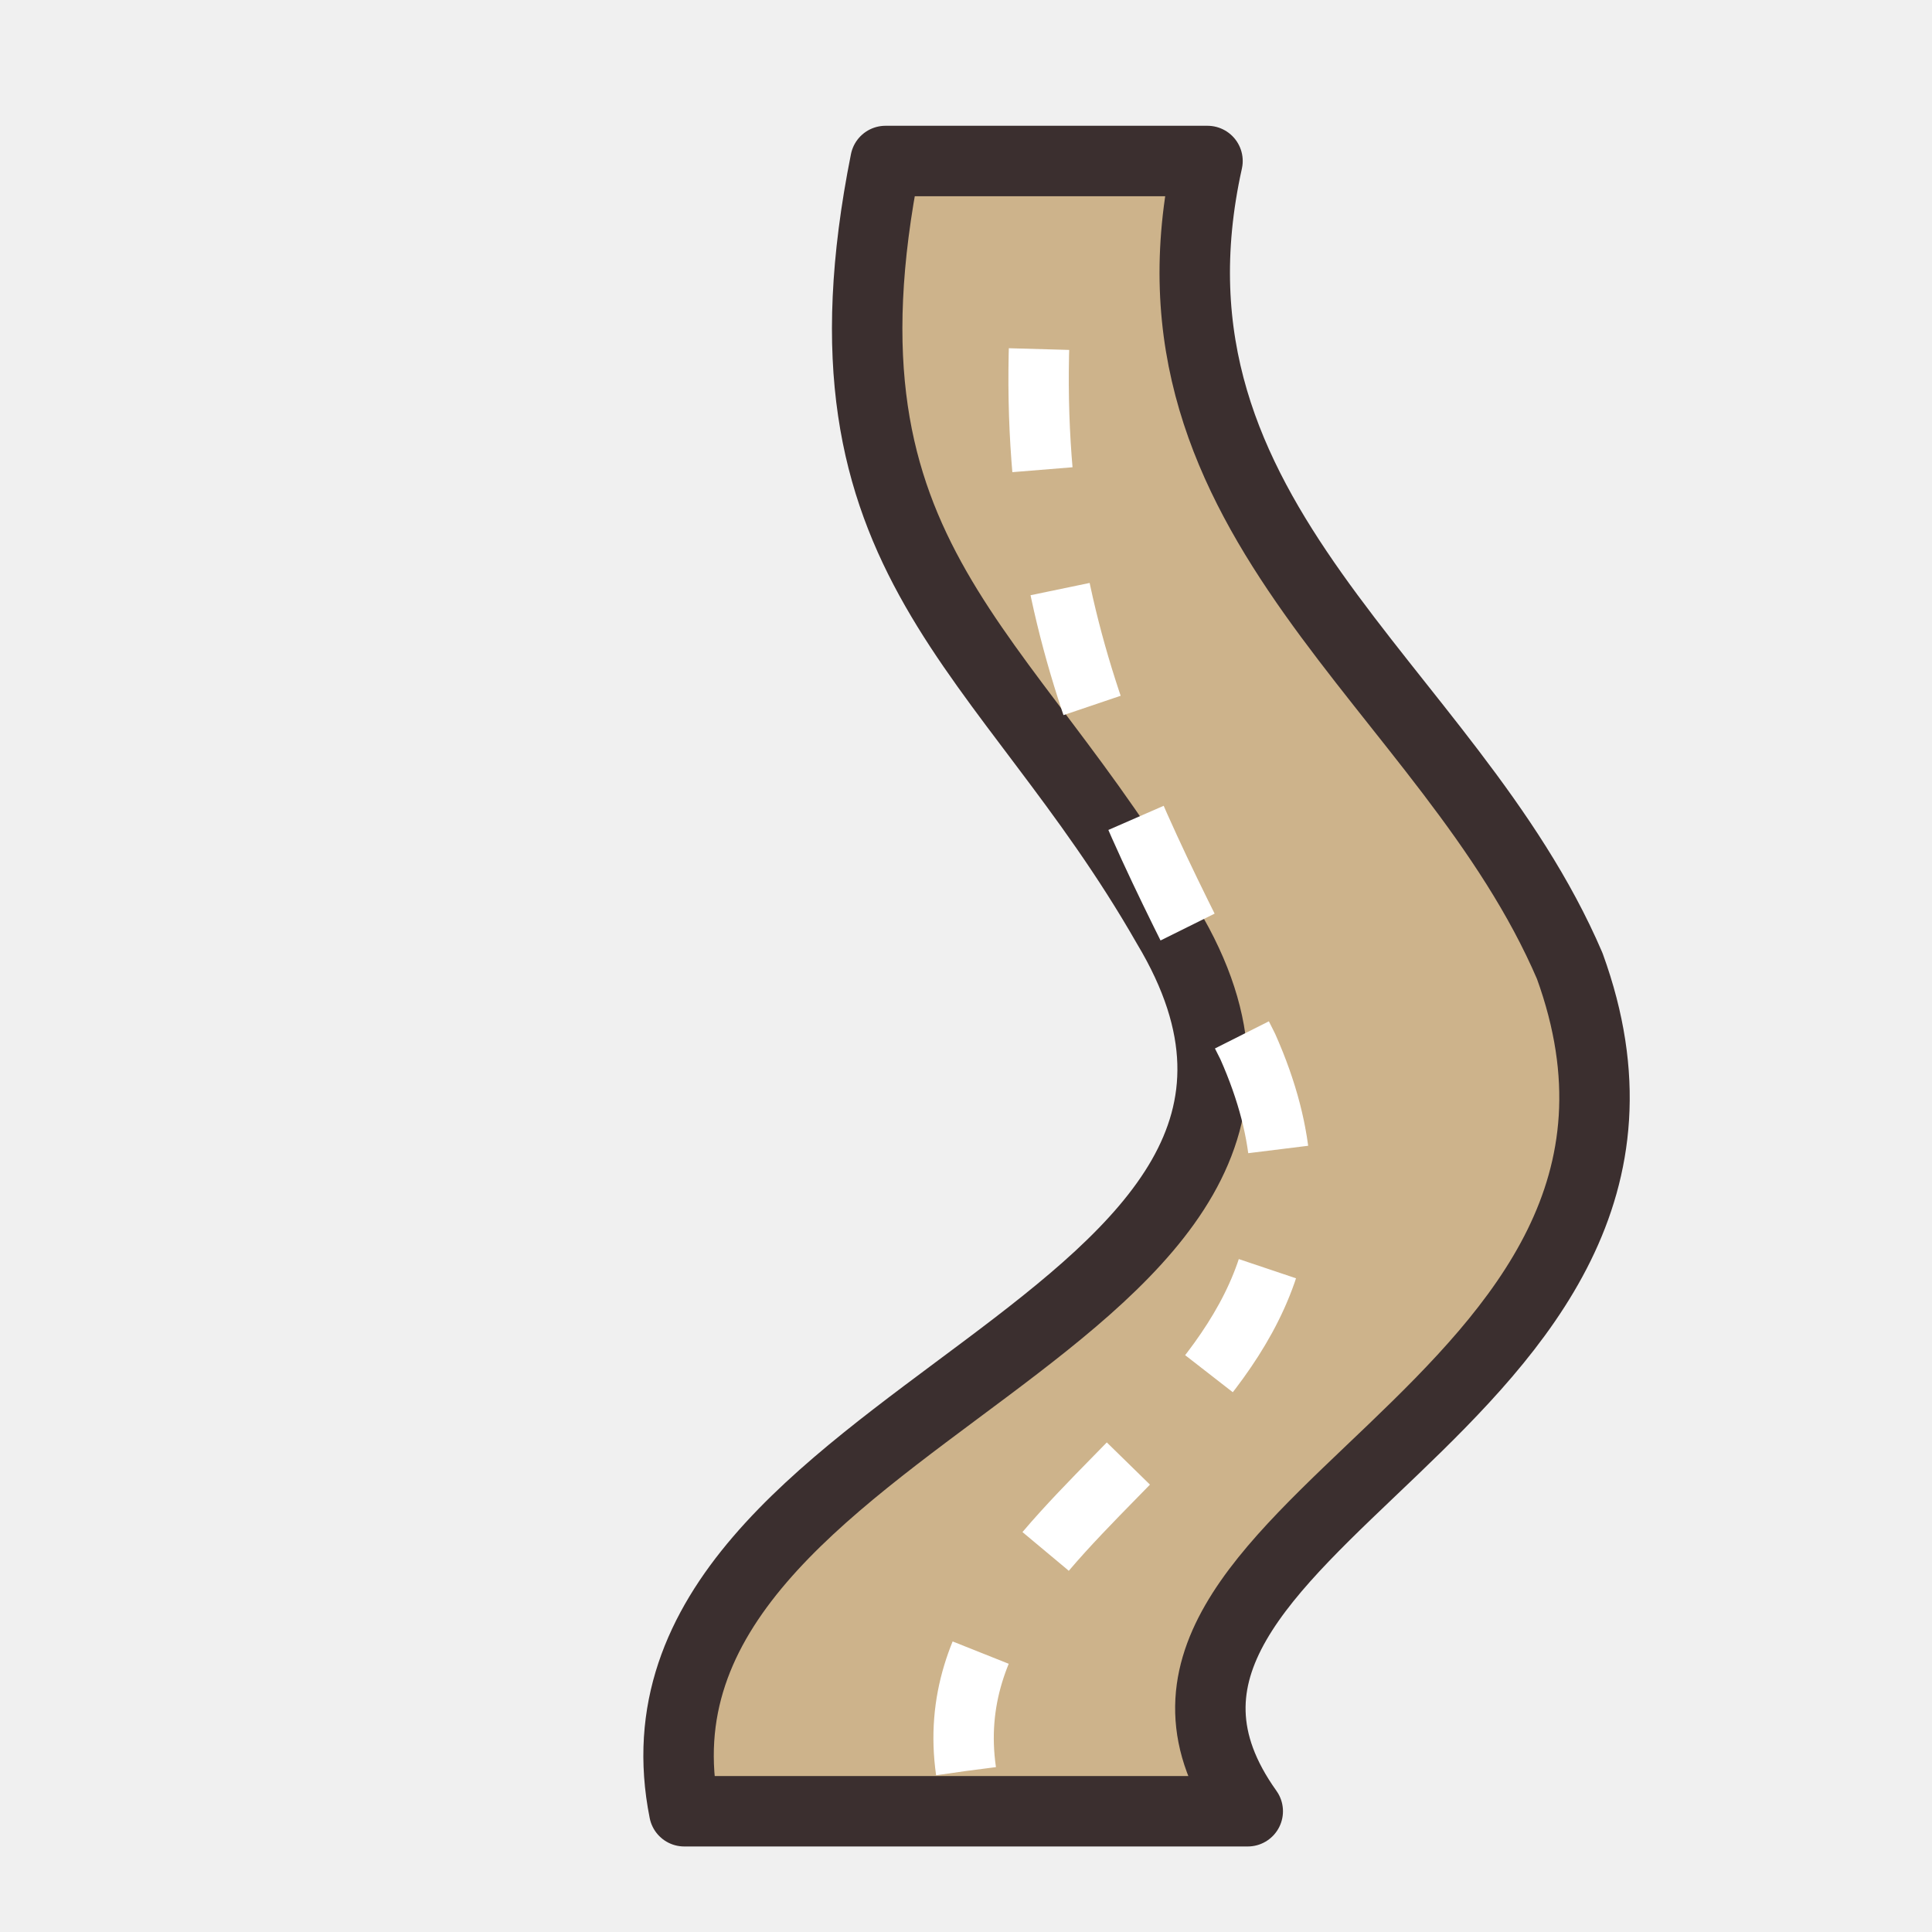
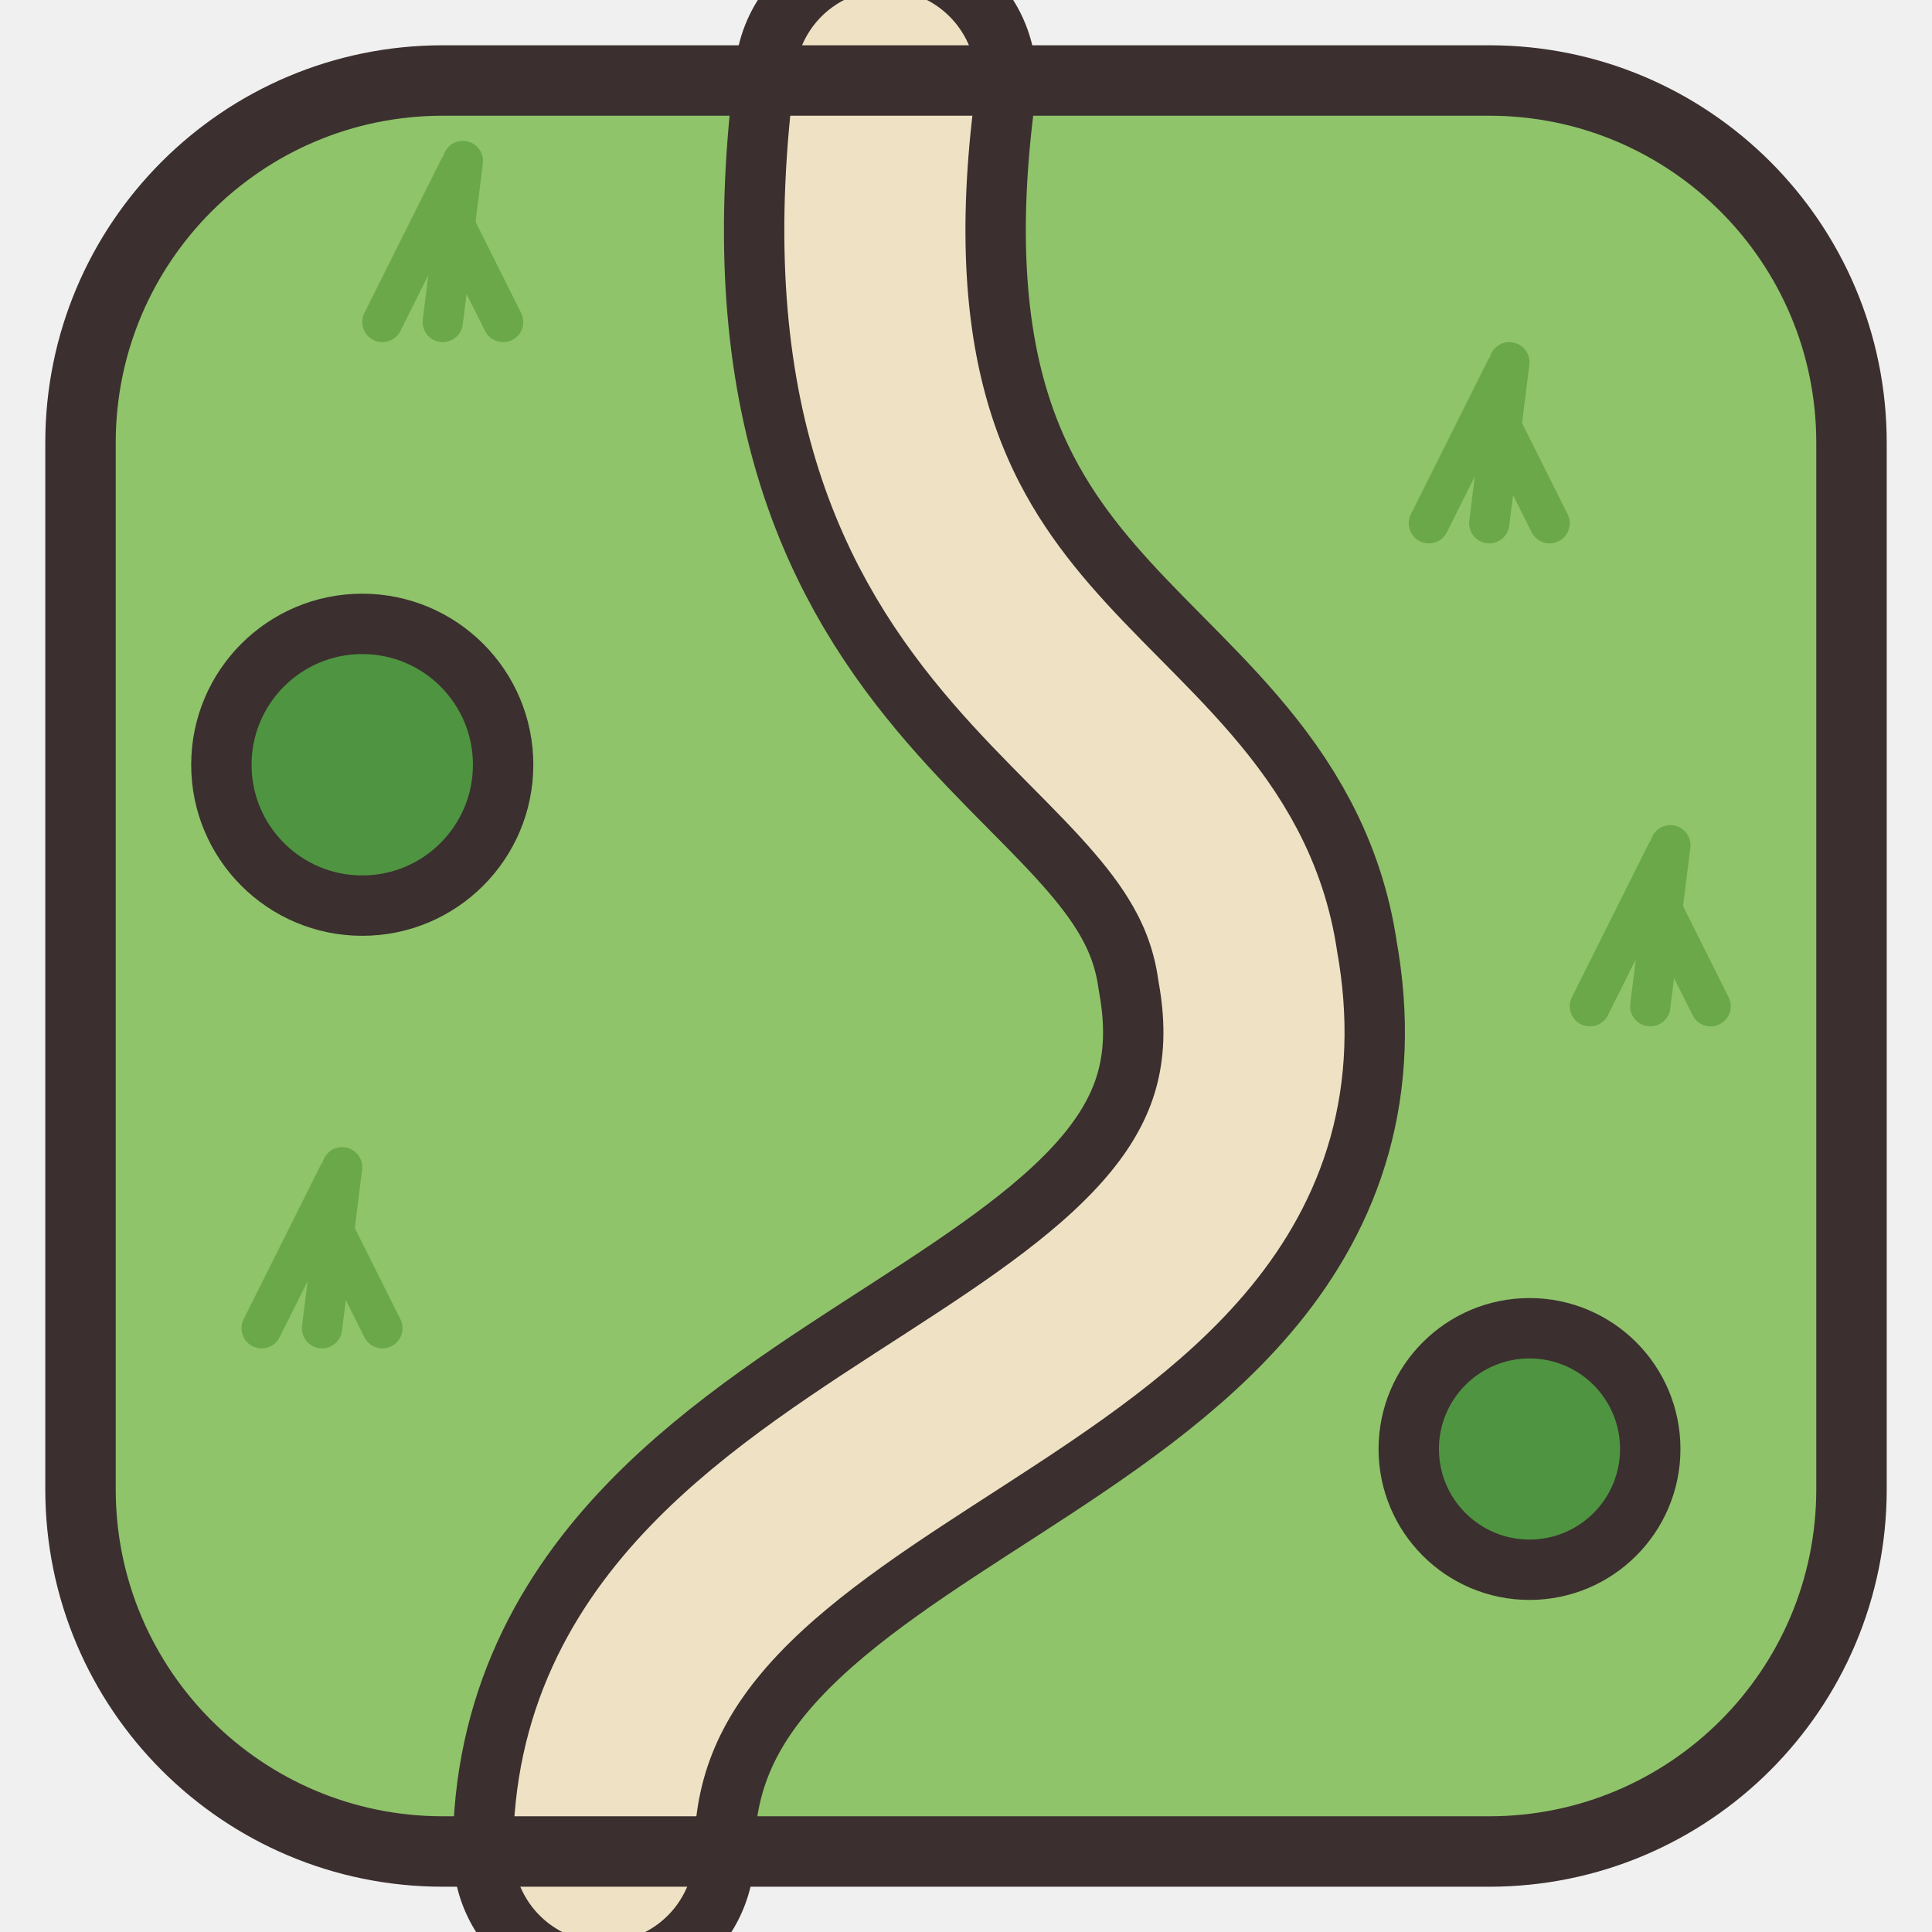
<svg xmlns="http://www.w3.org/2000/svg" width="96" height="96" viewBox="0 0 96 96">
-   <g fill="none" stroke="#3B2F2F" stroke-width="3.5" stroke-linejoin="round" stroke-linecap="round">
-     <path d="M34 90 C30 70 70 66 58 46 C50 32 40 28 44 8 L60 8 C56 26 72 34 78 48 C86 70 52 76 62 90 Z" fill="#CDB38B" />
-     <path d="M48 88 C46 74 70 70 62 52 C56 40 50 30 52 12" stroke="#FFFFFF" stroke-width="3" stroke-dasharray="6 6" stroke-linecap="butt" />
+   <defs>
+     <clipPath id="t">
+       <rect x="4" y="4" width="88" height="88" rx="18" />
+     </clipPath>
+   </defs>
+   <rect x="4" y="4" width="88" height="88" rx="18" fill="#8FC46A" />
+   <g clip-path="url(#t)">
+     <path d="M71 26 L74 20 L77 26 M74 26 L75 18" stroke="#6AA84A" stroke-width="2" fill="none" stroke-linecap="round" />
+     <path d="M13 66 L16 60 L19 66 M16 66 L17 58" stroke="#6AA84A" stroke-width="2" fill="none" stroke-linecap="round" />
+     <path d="M79 50 L82 44 L85 50 M82 50 L83 42" stroke="#6AA84A" stroke-width="2" fill="none" stroke-linecap="round" />
+     <path d="M19 16 L22 10 L25 16 M22 16 L23 8" stroke="#6AA84A" stroke-width="2" fill="none" stroke-linecap="round" />
  </g>
+   <g fill="none" stroke="#3B2F2F" stroke-width="3" stroke-linejoin="round" stroke-linecap="round">
+     <path d="M30 92 C30 70 66 70 62 48 C60 34 40 34 44 4" stroke-width="15" />
+     <path d="M30 92 C30 70 66 70 62 48 C60 34 40 34 44 4" stroke="#EFE2C4" stroke-width="9" />
+     <circle cx="18" cy="38" r="7" fill="#4F9440" />
+     <circle cx="76" cy="72" r="6" fill="#4F9440" />
+   </g>
+   <rect x="4" y="4" width="88" height="88" rx="18" fill="none" stroke="#3B2F2F" stroke-width="3.5" />
</svg>
